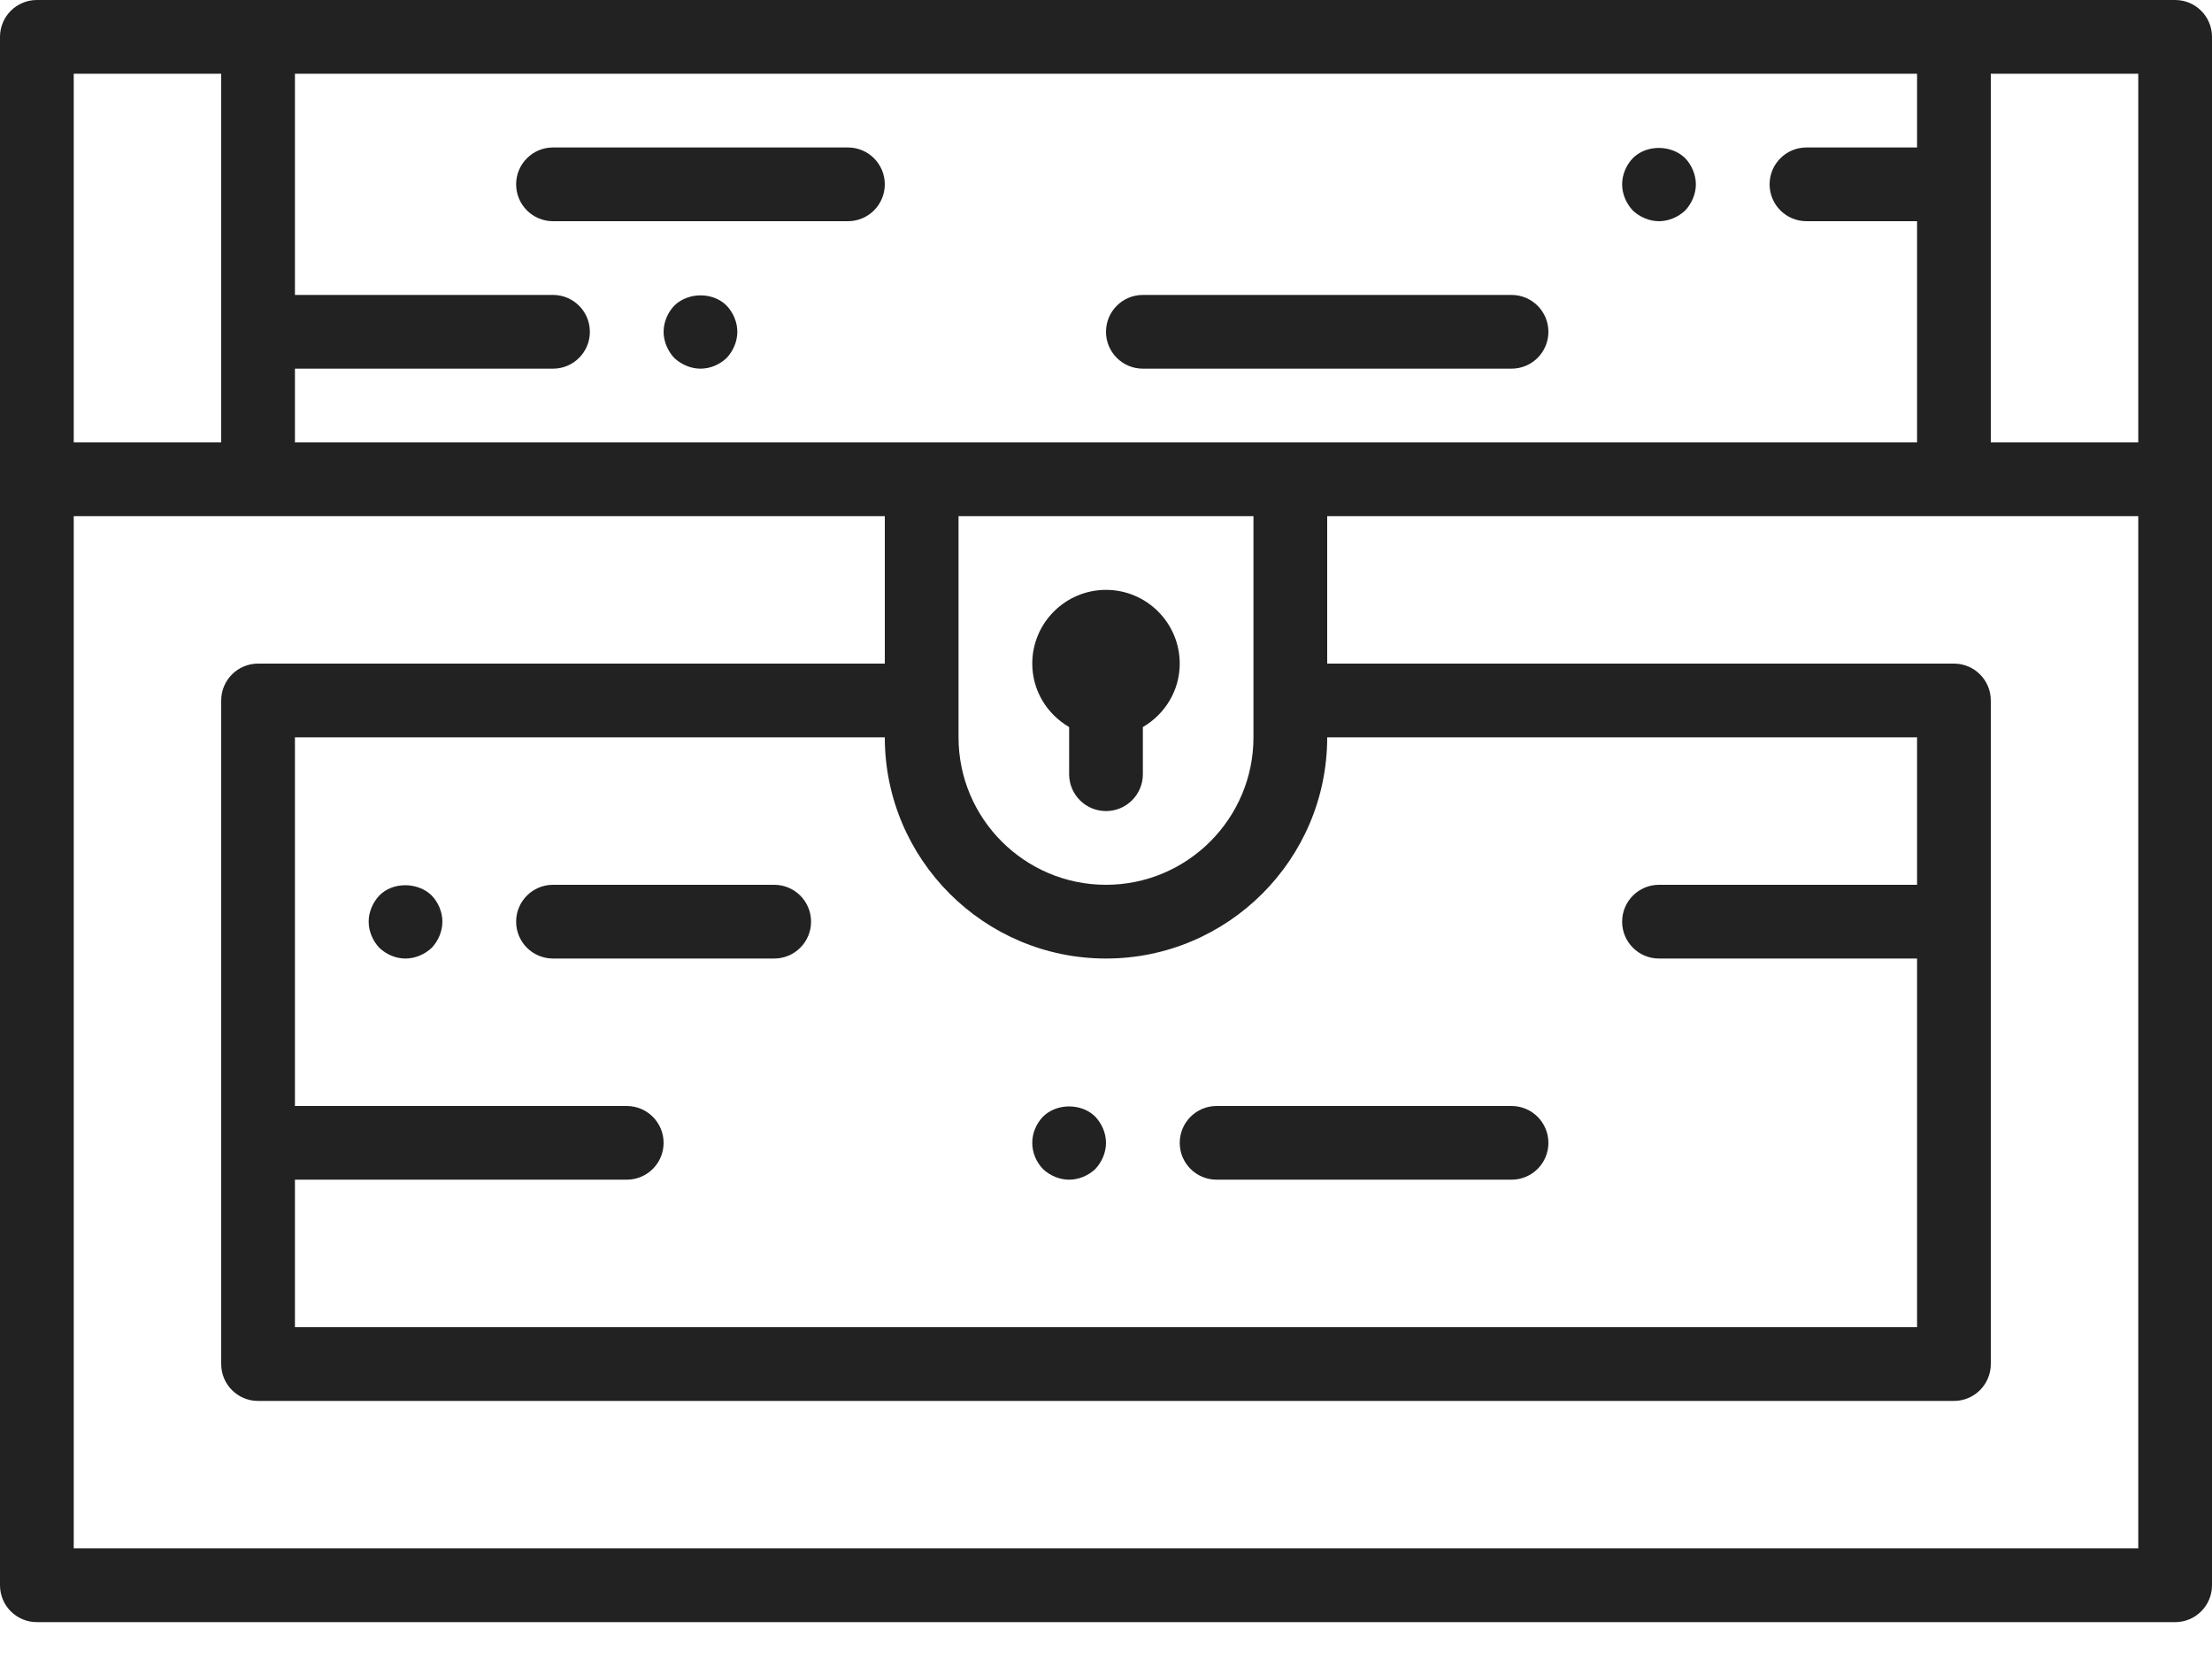
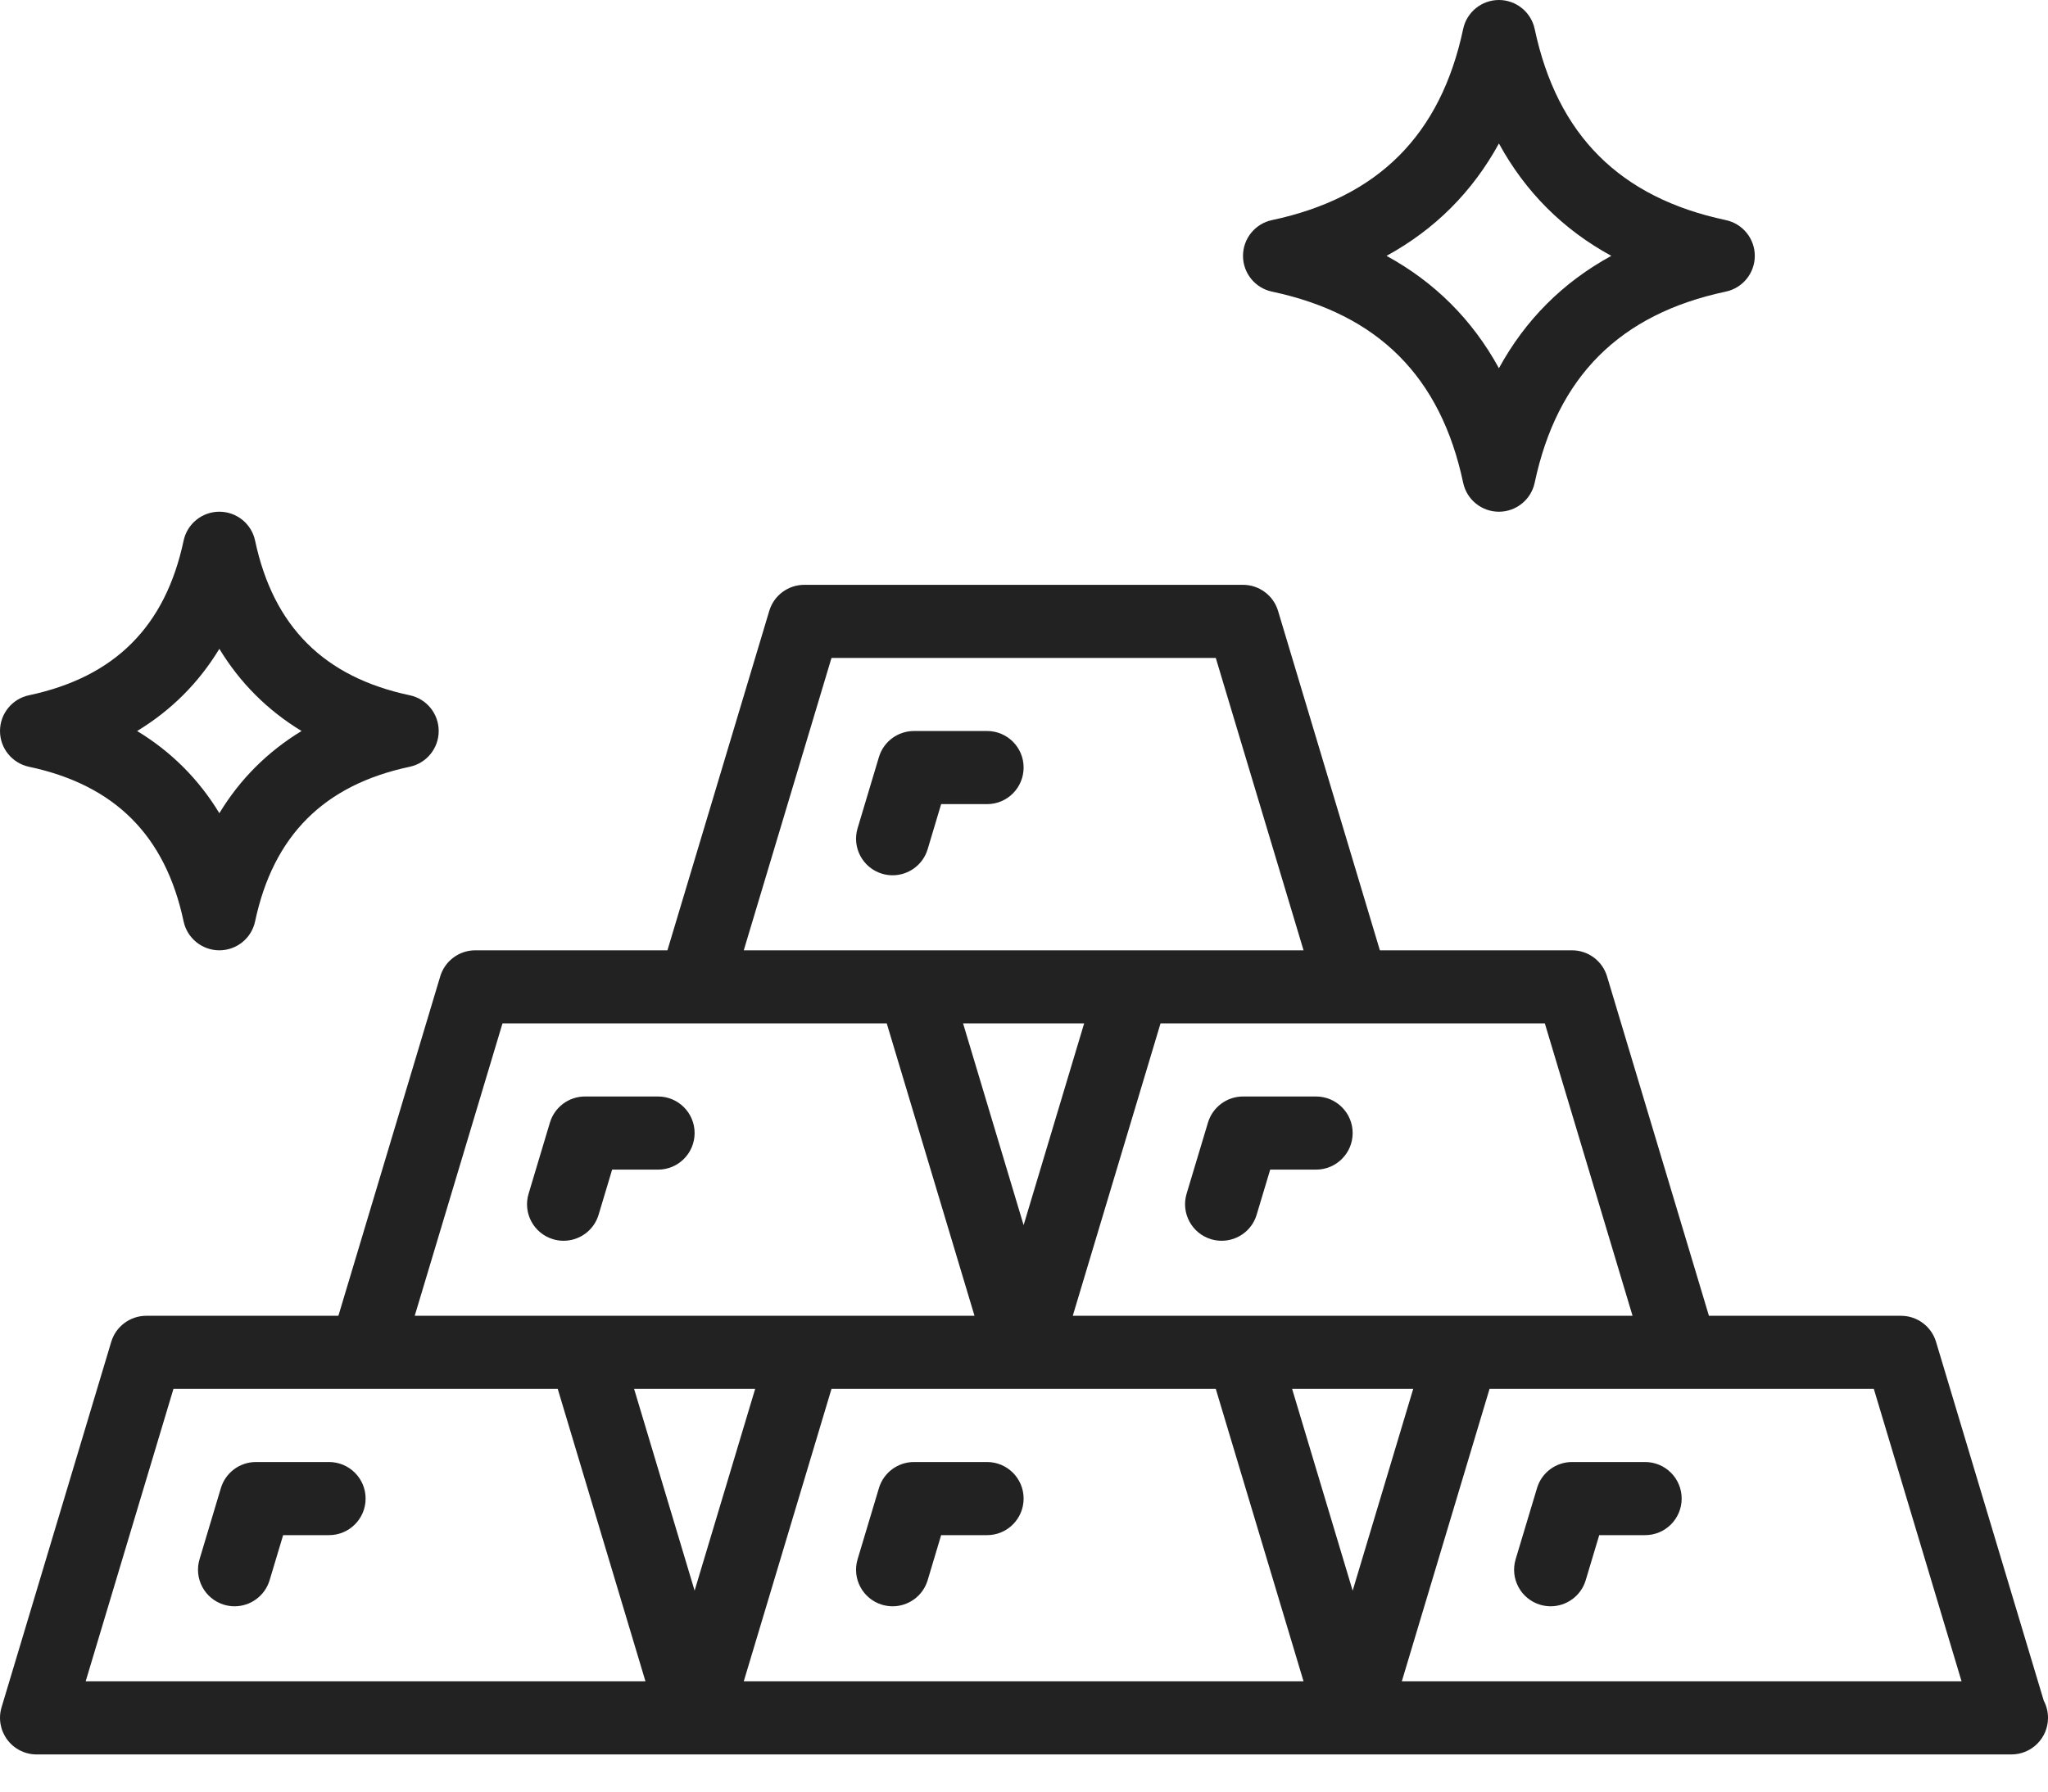
- <svg xmlns="http://www.w3.org/2000/svg" width="48px" height="36px" viewBox="0 0 48 36" version="1.1">
+ <svg xmlns="http://www.w3.org/2000/svg" width="48px" height="42px" viewBox="0 0 48 42" version="1.1">
  <defs />
  <g id="Page-1" stroke="none" stroke-width="1" fill="none" fill-rule="evenodd">
-     <g id="Artboard-4" transform="translate(-90, -306)" fill="#222222">
-       <path d="M137.2,341.2 L90.8,341.2 C90.358,341.2 90,340.842 90,340.4 L90,306.8 C90,306.358 90.358,306 90.8,306 L137.2,306 C137.642,306 138,306.358 138,306.8 L138,340.4 C138,340.842 137.642,341.2 137.2,341.2 L137.2,341.2 Z M94.8,307.6 L91.6,307.6 L91.6,315.6 L94.8,315.6 L94.8,307.6 L94.8,307.6 Z M131.6,310.8 L129.2,310.8 C128.758,310.8 128.4,310.442 128.4,310 C128.4,309.558 128.758,309.2 129.2,309.2 L131.6,309.2 L131.6,307.6 L96.4,307.6 L96.4,312.4 L102,312.4 C102.442,312.4 102.8,312.758 102.8,313.2 C102.8,313.642 102.442,314 102,314 L96.4,314 L96.4,315.6 L110,315.6 L118,315.6 L131.6,315.6 L131.6,310.8 L131.6,310.8 Z M103.6,331.599 L96.4,331.599 L96.4,334.8 L131.6,334.8 L131.6,326.8 L126,326.8 C125.558,326.8 125.2,326.442 125.2,326 C125.2,325.558 125.558,325.2 126,325.2 L131.6,325.2 L131.6,322 L118.8,322 C118.8,324.646 116.646,326.8 114,326.8 C111.353,326.8 109.2,324.646 109.2,322 L96.4,322 L96.4,330 L103.6,330 C104.042,330 104.4,330.358 104.4,330.8 C104.4,331.242 104.042,331.599 103.6,331.599 L103.6,331.599 Z M117.2,322 L117.2,321.2 L117.2,317.2 L110.8,317.2 L110.8,321.2 L110.8,322 C110.8,323.764 112.235,325.2 114,325.2 C115.764,325.2 117.2,323.764 117.2,322 L117.2,322 Z M136.4,307.6 L133.2,307.6 L133.2,315.6 L136.4,315.6 L136.4,307.6 L136.4,307.6 Z M136.4,317.2 L118.8,317.2 L118.8,320.4 L132.4,320.4 C132.842,320.4 133.2,320.758 133.2,321.2 L133.2,335.599 C133.2,336.042 132.842,336.4 132.4,336.4 L95.6,336.4 C95.158,336.4 94.8,336.042 94.8,335.599 L94.8,321.2 C94.8,320.758 95.158,320.4 95.6,320.4 L109.2,320.4 L109.2,317.2 L91.6,317.2 L91.6,339.599 L136.4,339.599 L136.4,317.2 L136.4,317.2 Z M114.8,321.777 L114.8,322.8 C114.8,323.242 114.442,323.6 114,323.6 C113.558,323.6 113.2,323.242 113.2,322.8 L113.2,321.777 C112.724,321.5 112.4,320.99 112.4,320.4 C112.4,319.518 113.118,318.8 114,318.8 C114.882,318.8 115.6,319.518 115.6,320.4 C115.6,320.99 115.276,321.499 114.8,321.777 L114.8,321.777 Z M101.2,326 C101.2,325.558 101.558,325.2 102,325.2 L106.8,325.2 C107.242,325.2 107.6,325.558 107.6,326 C107.6,326.442 107.242,326.8 106.8,326.8 L102,326.8 C101.558,326.8 101.2,326.442 101.2,326 L101.2,326 Z M98.8,326.8 C98.584,326.8 98.384,326.711 98.232,326.568 C98.088,326.416 98,326.207 98,326 C98,325.791 98.088,325.584 98.232,325.432 C98.52,325.135 99.063,325.135 99.368,325.432 C99.512,325.584 99.6,325.791 99.6,326 C99.6,326.207 99.512,326.416 99.368,326.568 C99.216,326.711 99.008,326.8 98.8,326.8 L98.8,326.8 Z M113.768,330.232 C113.911,330.384 114,330.591 114,330.8 C114,331.007 113.911,331.216 113.768,331.368 C113.616,331.511 113.408,331.599 113.2,331.599 C112.991,331.599 112.784,331.511 112.632,331.368 C112.488,331.216 112.4,331.016 112.4,330.8 C112.4,330.584 112.488,330.384 112.632,330.232 C112.927,329.935 113.472,329.935 113.768,330.232 L113.768,330.232 Z M116.4,330 L122.8,330 C123.242,330 123.6,330.358 123.6,330.8 C123.6,331.242 123.242,331.599 122.8,331.599 L116.4,331.599 C115.958,331.599 115.6,331.242 115.6,330.8 C115.6,330.358 115.958,330 116.4,330 L116.4,330 Z M114,313.2 C114,312.758 114.358,312.4 114.8,312.4 L122.8,312.4 C123.242,312.4 123.6,312.758 123.6,313.2 C123.6,313.642 123.242,314 122.8,314 L114.8,314 C114.358,314 114,313.642 114,313.2 L114,313.2 Z M126.568,309.432 C126.711,309.584 126.8,309.791 126.8,310 C126.8,310.207 126.711,310.416 126.568,310.568 C126.416,310.711 126.208,310.8 126,310.8 C125.791,310.8 125.584,310.711 125.432,310.568 C125.288,310.416 125.2,310.207 125.2,310 C125.2,309.791 125.288,309.584 125.432,309.432 C125.727,309.136 126.263,309.136 126.568,309.432 L126.568,309.432 Z M108.4,310.8 L102,310.8 C101.558,310.8 101.2,310.442 101.2,310 C101.2,309.558 101.558,309.2 102,309.2 L108.4,309.2 C108.842,309.2 109.2,309.558 109.2,310 C109.2,310.442 108.842,310.8 108.4,310.8 L108.4,310.8 Z M105.768,312.632 C105.911,312.784 106,312.991 106,313.2 C106,313.407 105.911,313.616 105.768,313.768 C105.616,313.911 105.416,314 105.2,314 C104.992,314 104.784,313.911 104.632,313.768 C104.488,313.616 104.4,313.407 104.4,313.2 C104.4,312.991 104.488,312.784 104.632,312.632 C104.936,312.335 105.471,312.335 105.768,312.632 L105.768,312.632 Z" id="icon-sunat" />
+     <g id="Artboard-4" transform="translate(-563, -97)" fill="#222222">
+       <path d="M610.143,138.129 C610.138,138.128 610.132,138.128 610.126,138.129 L594.72,138.129 C594.715,138.128 594.709,138.128 594.703,138.129 L579.298,138.129 C579.292,138.128 579.286,138.128 579.28,138.129 L563.857,138.129 C563.587,138.129 563.331,138 563.17,137.783 C563.008,137.566 562.959,137.285 563.036,137.026 L565.607,128.457 C565.715,128.095 566.05,127.846 566.427,127.846 L570.931,127.846 L573.318,119.889 C573.427,119.526 573.761,119.278 574.139,119.278 L578.643,119.278 L581.03,111.32 C581.138,110.958 581.472,110.71 581.851,110.71 L592.133,110.71 C592.511,110.71 592.845,110.958 592.954,111.32 L595.341,119.278 L599.844,119.278 C600.222,119.278 600.557,119.526 600.665,119.889 L603.053,127.846 L607.555,127.846 C607.934,127.846 608.268,128.095 608.376,128.457 L610.901,136.87 C610.964,136.989 611,137.126 611,137.272 C611,137.745 610.616,138.129 610.143,138.129 L610.143,138.129 Z M596.122,129.56 L593.284,129.56 L594.703,134.29 L596.122,129.56 L596.122,129.56 Z M593.552,136.415 L591.495,129.56 L587.009,129.56 C587.003,129.559 586.997,129.559 586.991,129.56 L582.488,129.56 L580.432,136.415 L593.552,136.415 L593.552,136.415 Z M588.41,120.991 L585.572,120.991 L586.991,125.721 L588.41,120.991 L588.41,120.991 Z M579.28,134.289 L580.699,129.56 L577.862,129.56 L579.28,134.289 L579.28,134.289 Z M567.065,129.56 L565.008,136.415 L578.128,136.415 L576.072,129.56 L571.569,129.56 L567.065,129.56 L567.065,129.56 Z M574.777,120.991 L572.72,127.846 L576.71,127.846 L581.851,127.846 L585.84,127.846 L583.783,120.991 L579.28,120.991 L574.777,120.991 L574.777,120.991 Z M591.495,112.424 L582.488,112.424 L580.432,119.278 L584.421,119.278 L589.562,119.278 L593.552,119.278 L591.495,112.424 L591.495,112.424 Z M599.207,120.991 L594.72,120.991 L594.703,120.991 L590.2,120.991 L588.143,127.846 L592.133,127.846 L597.274,127.846 L601.263,127.846 L599.207,120.991 L599.207,120.991 Z M606.918,129.56 L602.432,129.56 C602.425,129.559 602.42,129.559 602.414,129.56 L597.911,129.56 L595.855,136.415 L608.974,136.415 L606.918,129.56 L606.918,129.56 Z M599.024,131.885 C599.132,131.522 599.466,131.274 599.844,131.274 L601.558,131.274 C602.031,131.274 602.414,131.658 602.414,132.131 C602.414,132.604 602.031,132.988 601.558,132.988 L600.482,132.988 L600.165,134.045 C600.054,134.416 599.712,134.656 599.344,134.656 C599.263,134.656 599.18,134.644 599.098,134.62 C598.644,134.484 598.387,134.006 598.523,133.553 L599.024,131.885 L599.024,131.885 Z M593.846,124.419 L592.77,124.419 L592.453,125.476 C592.342,125.848 592.002,126.087 591.633,126.087 C591.551,126.087 591.469,126.076 591.386,126.051 C590.933,125.915 590.675,125.438 590.811,124.984 L591.312,123.316 C591.421,122.954 591.755,122.705 592.133,122.705 L593.846,122.705 C594.319,122.705 594.703,123.089 594.703,123.562 C594.703,124.035 594.319,124.419 593.846,124.419 L593.846,124.419 Z M586.135,115.851 L585.058,115.851 L584.742,116.908 C584.63,117.279 584.29,117.519 583.921,117.519 C583.84,117.519 583.757,117.507 583.674,117.483 C583.221,117.347 582.964,116.869 583.1,116.416 L583.6,114.747 C583.709,114.385 584.043,114.137 584.421,114.137 L586.135,114.137 C586.608,114.137 586.991,114.52 586.991,114.993 C586.991,115.467 586.608,115.851 586.135,115.851 L586.135,115.851 Z M578.424,124.419 L577.347,124.419 L577.03,125.476 C576.919,125.848 576.578,126.087 576.209,126.087 C576.128,126.087 576.045,126.076 575.963,126.051 C575.509,125.915 575.252,125.438 575.389,124.984 L575.889,123.316 C575.998,122.954 576.331,122.705 576.71,122.705 L578.424,122.705 C578.897,122.705 579.28,123.089 579.28,123.562 C579.28,124.035 578.897,124.419 578.424,124.419 L578.424,124.419 Z M570.712,132.988 L569.636,132.988 L569.319,134.045 C569.207,134.416 568.867,134.656 568.498,134.656 C568.416,134.656 568.334,134.644 568.252,134.62 C567.798,134.484 567.541,134.006 567.677,133.553 L568.177,131.885 C568.286,131.522 568.62,131.274 568.998,131.274 L570.712,131.274 C571.185,131.274 571.569,131.658 571.569,132.131 C571.569,132.604 571.185,132.988 570.712,132.988 L570.712,132.988 Z M583.6,131.885 C583.709,131.522 584.043,131.274 584.421,131.274 L586.135,131.274 C586.608,131.274 586.991,131.658 586.991,132.131 C586.991,132.604 586.608,132.988 586.135,132.988 L585.058,132.988 L584.742,134.045 C584.63,134.416 584.29,134.656 583.921,134.656 C583.84,134.656 583.757,134.644 583.674,134.62 C583.221,134.484 582.964,134.006 583.1,133.553 L583.6,131.885 L583.6,131.885 Z M603.449,103.836 C600.962,104.364 599.497,105.829 598.969,108.317 C598.885,108.713 598.535,108.996 598.131,108.996 C597.726,108.996 597.376,108.713 597.293,108.317 C596.765,105.829 595.299,104.364 592.811,103.836 C592.416,103.752 592.133,103.403 592.133,102.998 C592.133,102.594 592.416,102.244 592.811,102.16 C595.299,101.632 596.765,100.166 597.293,97.679 C597.376,97.284 597.726,97 598.131,97 C598.535,97 598.885,97.284 598.969,97.679 C599.497,100.166 600.962,101.632 603.449,102.16 C603.845,102.244 604.128,102.594 604.128,102.998 C604.128,103.403 603.845,103.752 603.449,103.836 L603.449,103.836 Z M598.131,100.364 C597.51,101.498 596.63,102.378 595.497,102.998 C596.63,103.618 597.51,104.498 598.131,105.632 C598.751,104.498 599.63,103.618 600.765,102.998 C599.63,102.378 598.751,101.498 598.131,100.364 L598.131,100.364 Z M572.603,114.975 C570.592,115.402 569.407,116.587 568.979,118.599 C568.896,118.995 568.546,119.278 568.141,119.278 C567.737,119.278 567.387,118.995 567.303,118.599 C566.876,116.587 565.691,115.402 563.679,114.975 C563.284,114.891 563,114.542 563,114.137 C563,113.732 563.284,113.382 563.679,113.299 C565.691,112.872 566.876,111.687 567.303,109.675 C567.387,109.279 567.737,108.996 568.141,108.996 C568.546,108.996 568.896,109.279 568.979,109.675 C569.407,111.687 570.592,112.872 572.603,113.299 C572.999,113.382 573.282,113.732 573.282,114.137 C573.282,114.542 572.999,114.891 572.603,114.975 L572.603,114.975 Z M568.141,112.21 C567.658,113.008 567.012,113.653 566.214,114.137 C567.012,114.621 567.658,115.266 568.141,116.064 C568.625,115.266 569.271,114.621 570.068,114.137 C569.271,113.653 568.625,113.008 568.141,112.21 L568.141,112.21 Z" id="icon-sunat" />
    </g>
  </g>
</svg>
